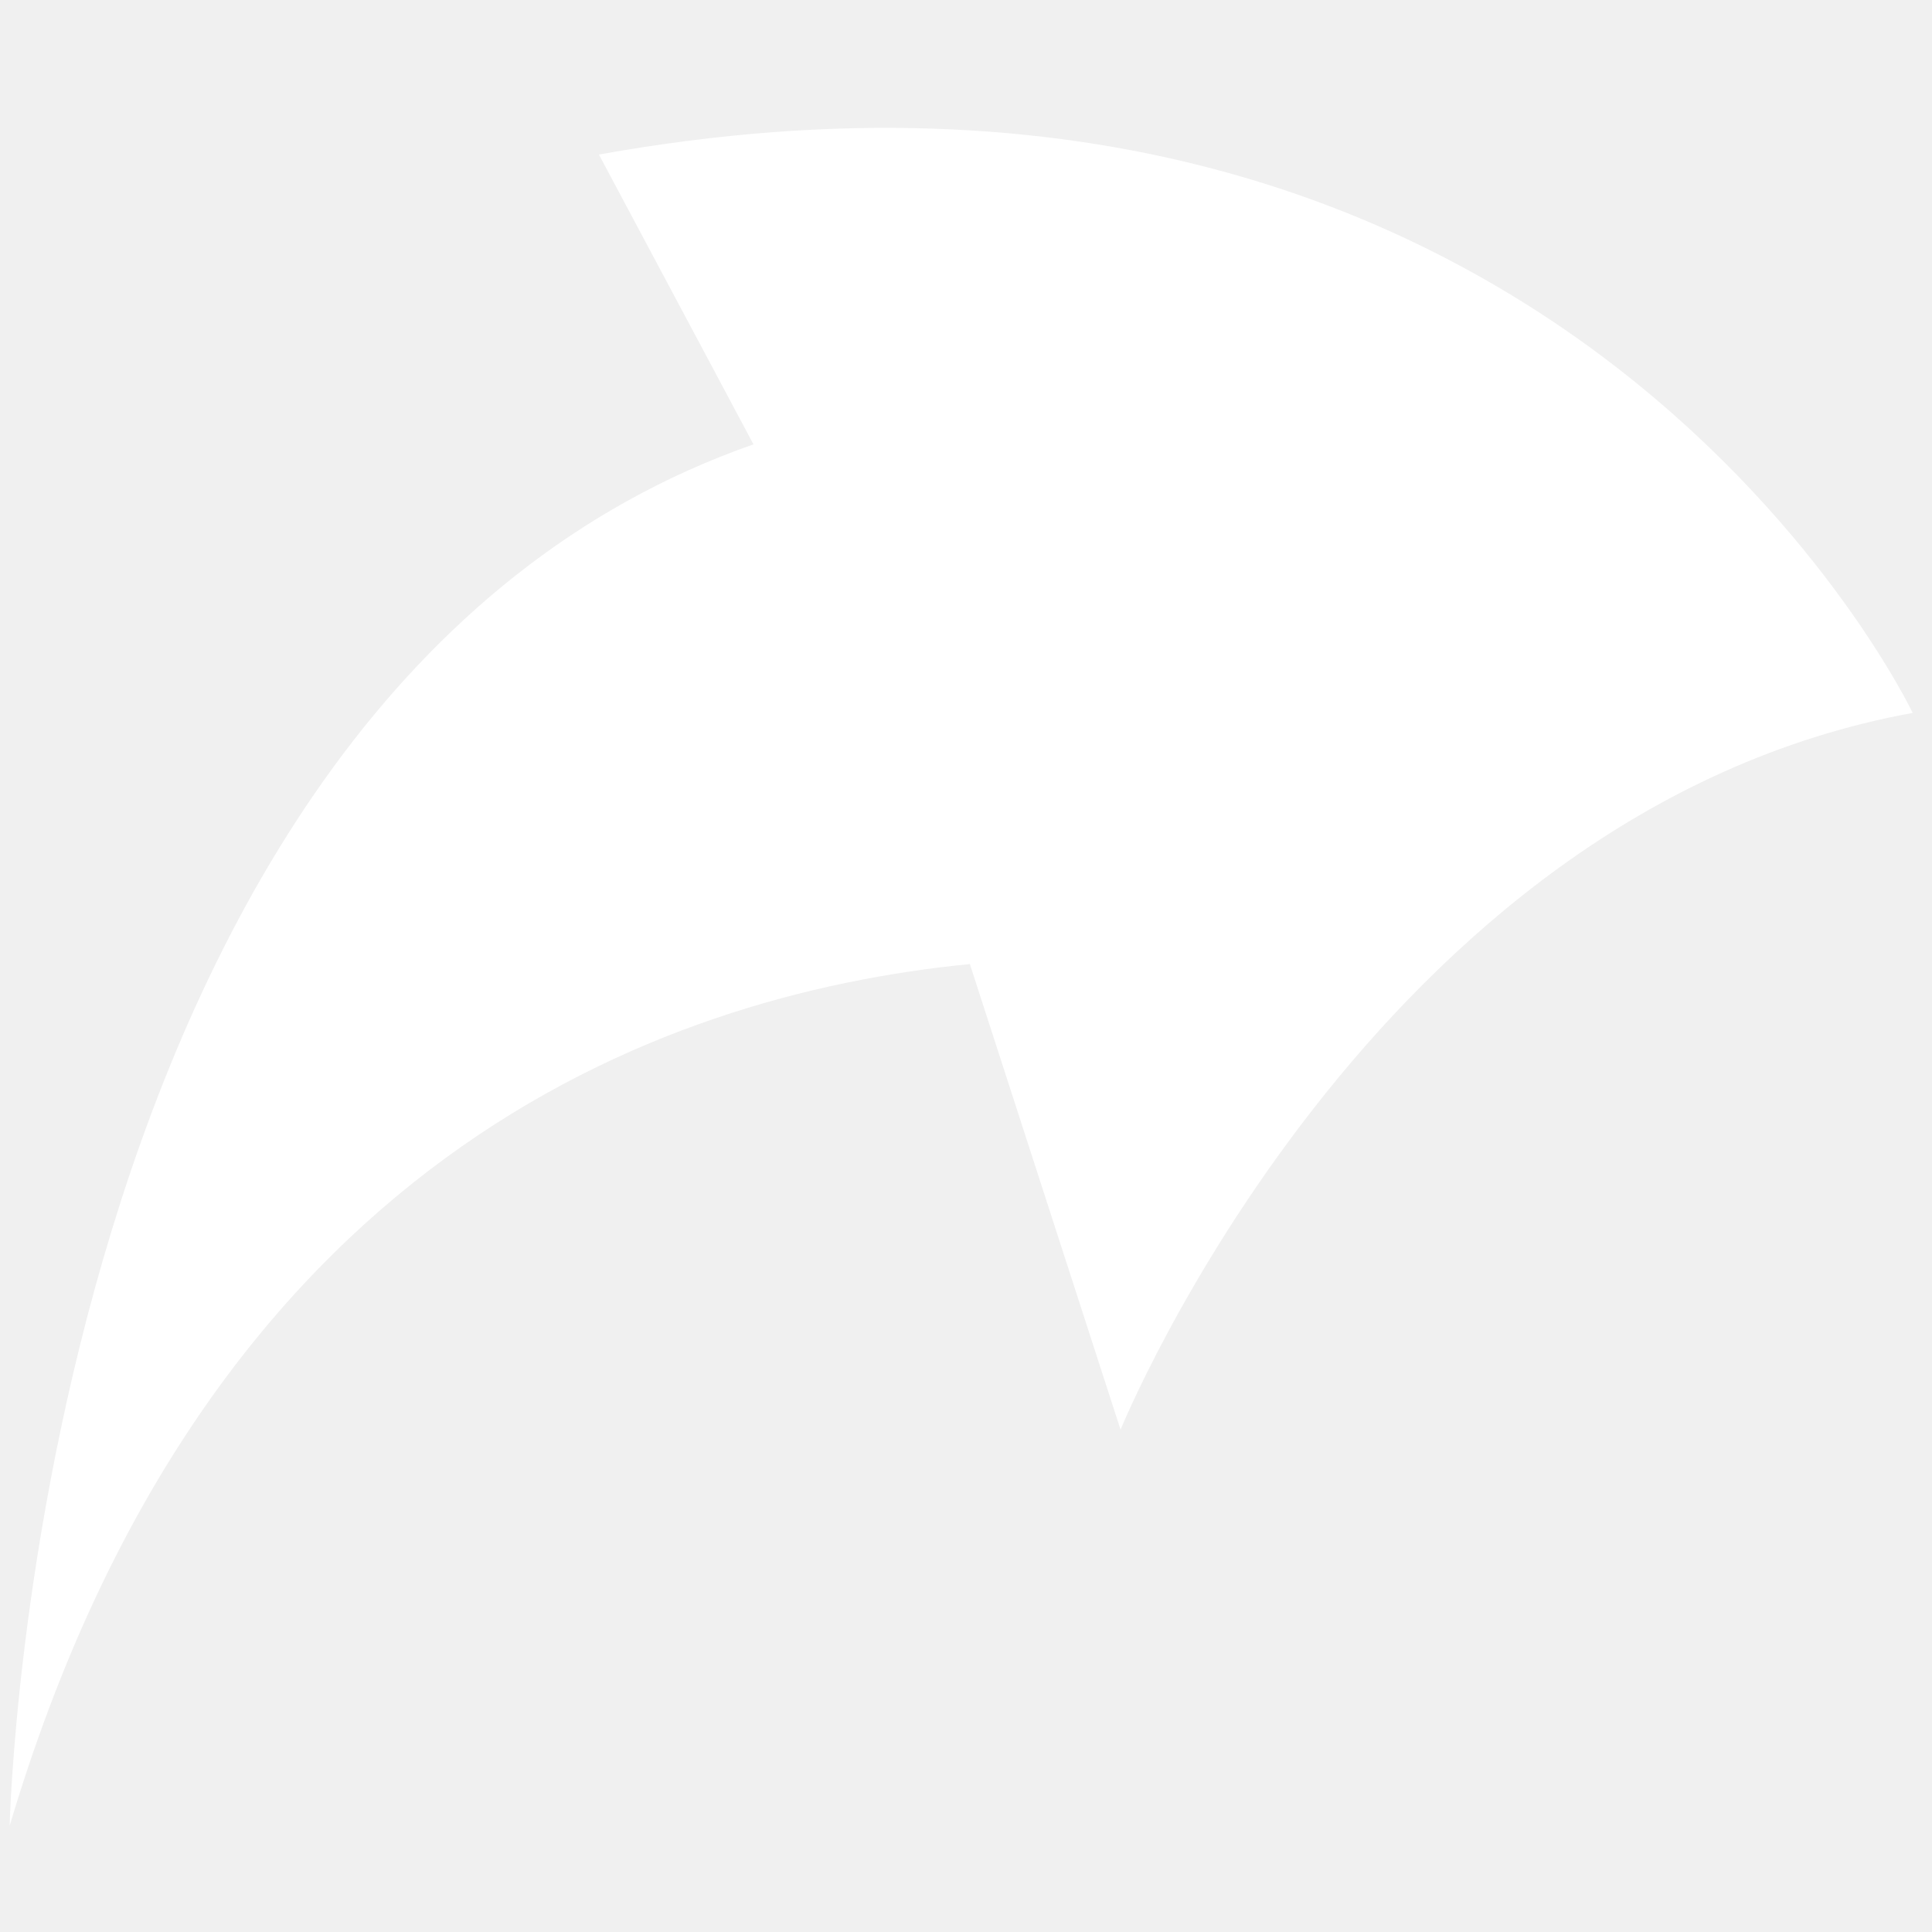
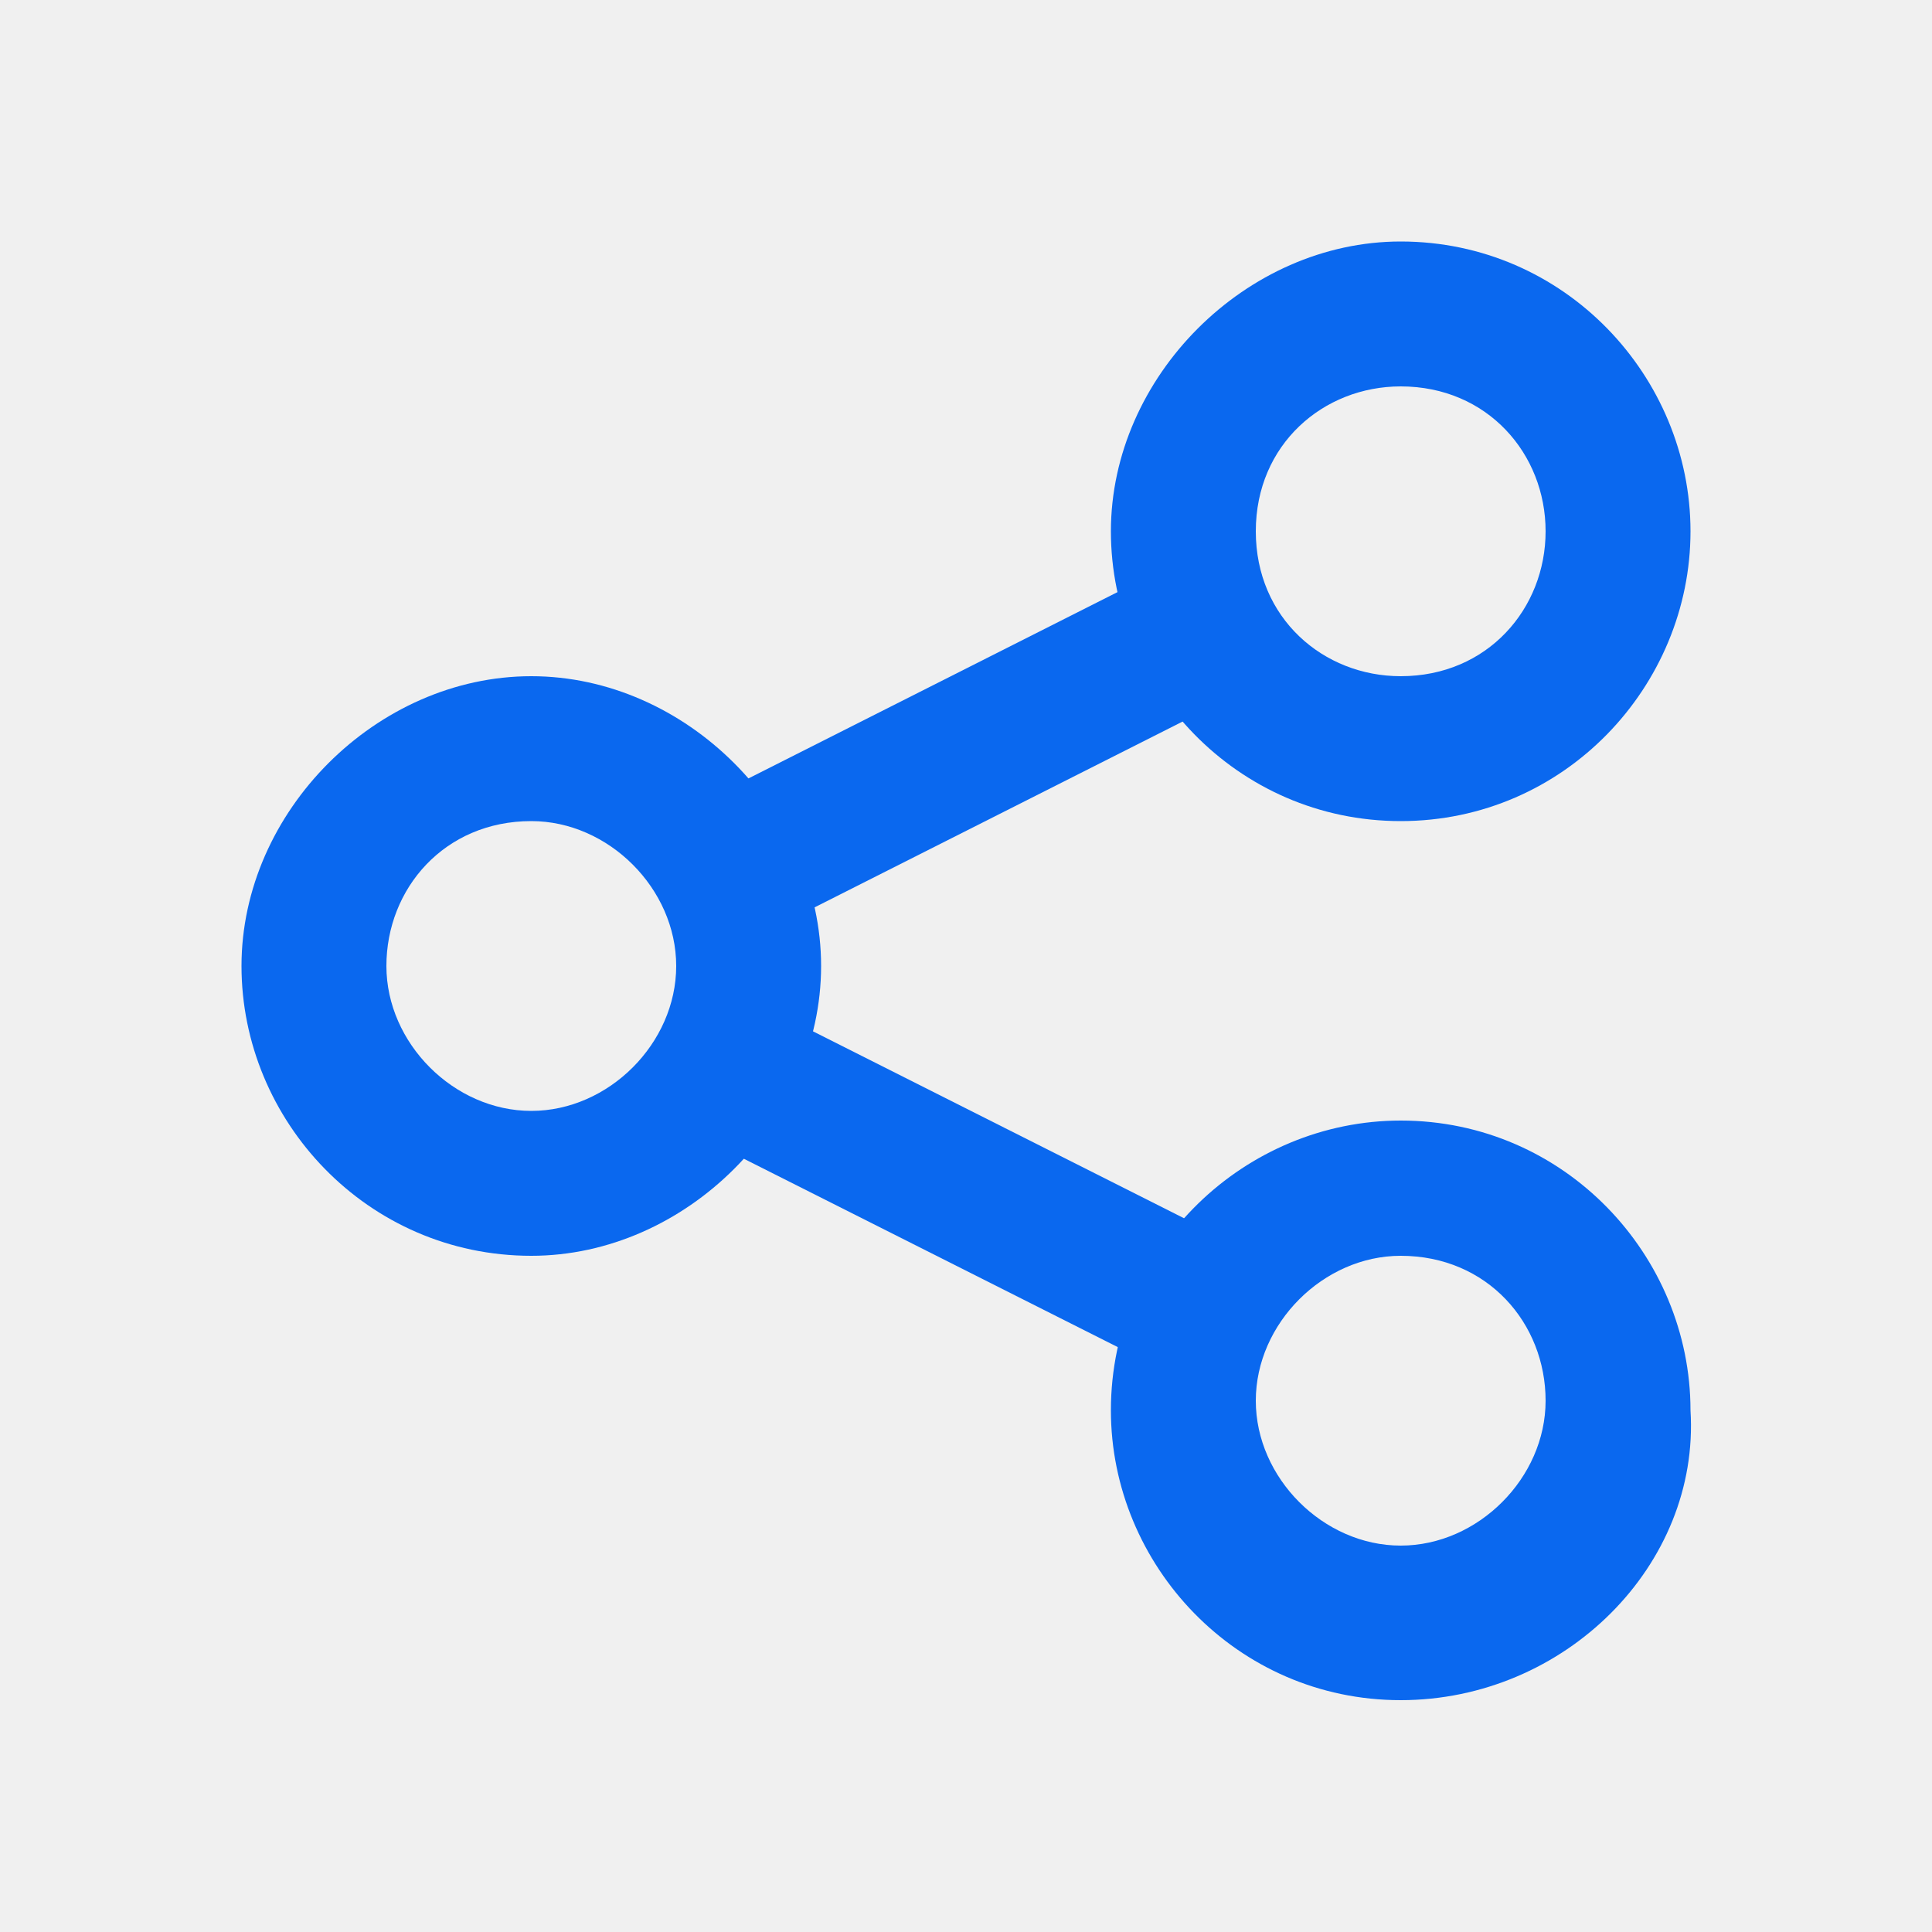
- <svg xmlns="http://www.w3.org/2000/svg" version="1.1" id="Calque_1" x="0px" y="0px" viewBox="0 0 100 100" style="enable-background:new 0 0 100 100;" xml:space="preserve">
+ <svg xmlns="http://www.w3.org/2000/svg" version="1.1" id="Calque_1" x="0px" y="0px" viewBox="0 0 20 20" style="enable-background:new 0 0 20 20;" xml:space="preserve">
  <style type="text/css">
- 	.st0{fill:#FFFFFF;}
+ 	.st0{fill:#0A68EF;}
</style>
-   <path class="st0" d="M31,8l8,15C1.8,36,0.5,94.5,0.5,94.5c10.2-34.3,33.4-43,49.7-44.6L58,74c0,0,13-32,41-37.1C99,36.9,81-1,31,8z" />
+   <path class="st0" d="M5.5,13c-1.7,0-3-1.4-3-3s1.4-3,3-3s3,1.4,3,3S7.1,13,5.5,13z M5.5,8.5C4.6,8.5,4,9.2,4,10s0.7,1.5,1.5,1.5  S7,10.8,7,10S6.3,8.5,5.5,8.5z" />
+   <path class="st0" d="M14.5,8.5c-1.7,0-3-1.4-3-3s1.4-3,3-3c1.7,0,3,1.4,3,3S16.2,8.5,14.5,8.5z M14.5,4C13.7,4,13,4.6,13,5.5  S13.7,7,14.5,7C15.4,7,16,6.3,16,5.5S15.4,4,14.5,4z" />
+   <path class="st0" d="M14.5,17.6c-1.7,0-3-1.4-3-3c0-1.7,1.4-3,3-3c1.7,0,3,1.4,3,3C17.6,16.2,16.2,17.6,14.5,17.6z M14.5,13  c-0.8,0-1.5,0.7-1.5,1.5c0,0.8,0.7,1.5,1.5,1.5c0.8,0,1.5-0.7,1.5-1.5C16,13.7,15.4,13,14.5,13z" />
+   <rect x="7.2" y="7" transform="matrix(0.8927 -0.4507 0.4507 0.8927 -2.4088 5.3444)" class="st0" width="5.6" height="1.5" />
+   <rect x="9.2" y="9.4" transform="matrix(0.4499 -0.8931 0.8931 0.4499 -5.4678 15.6635)" class="st0" width="1.5" height="5.8" />
</svg>
